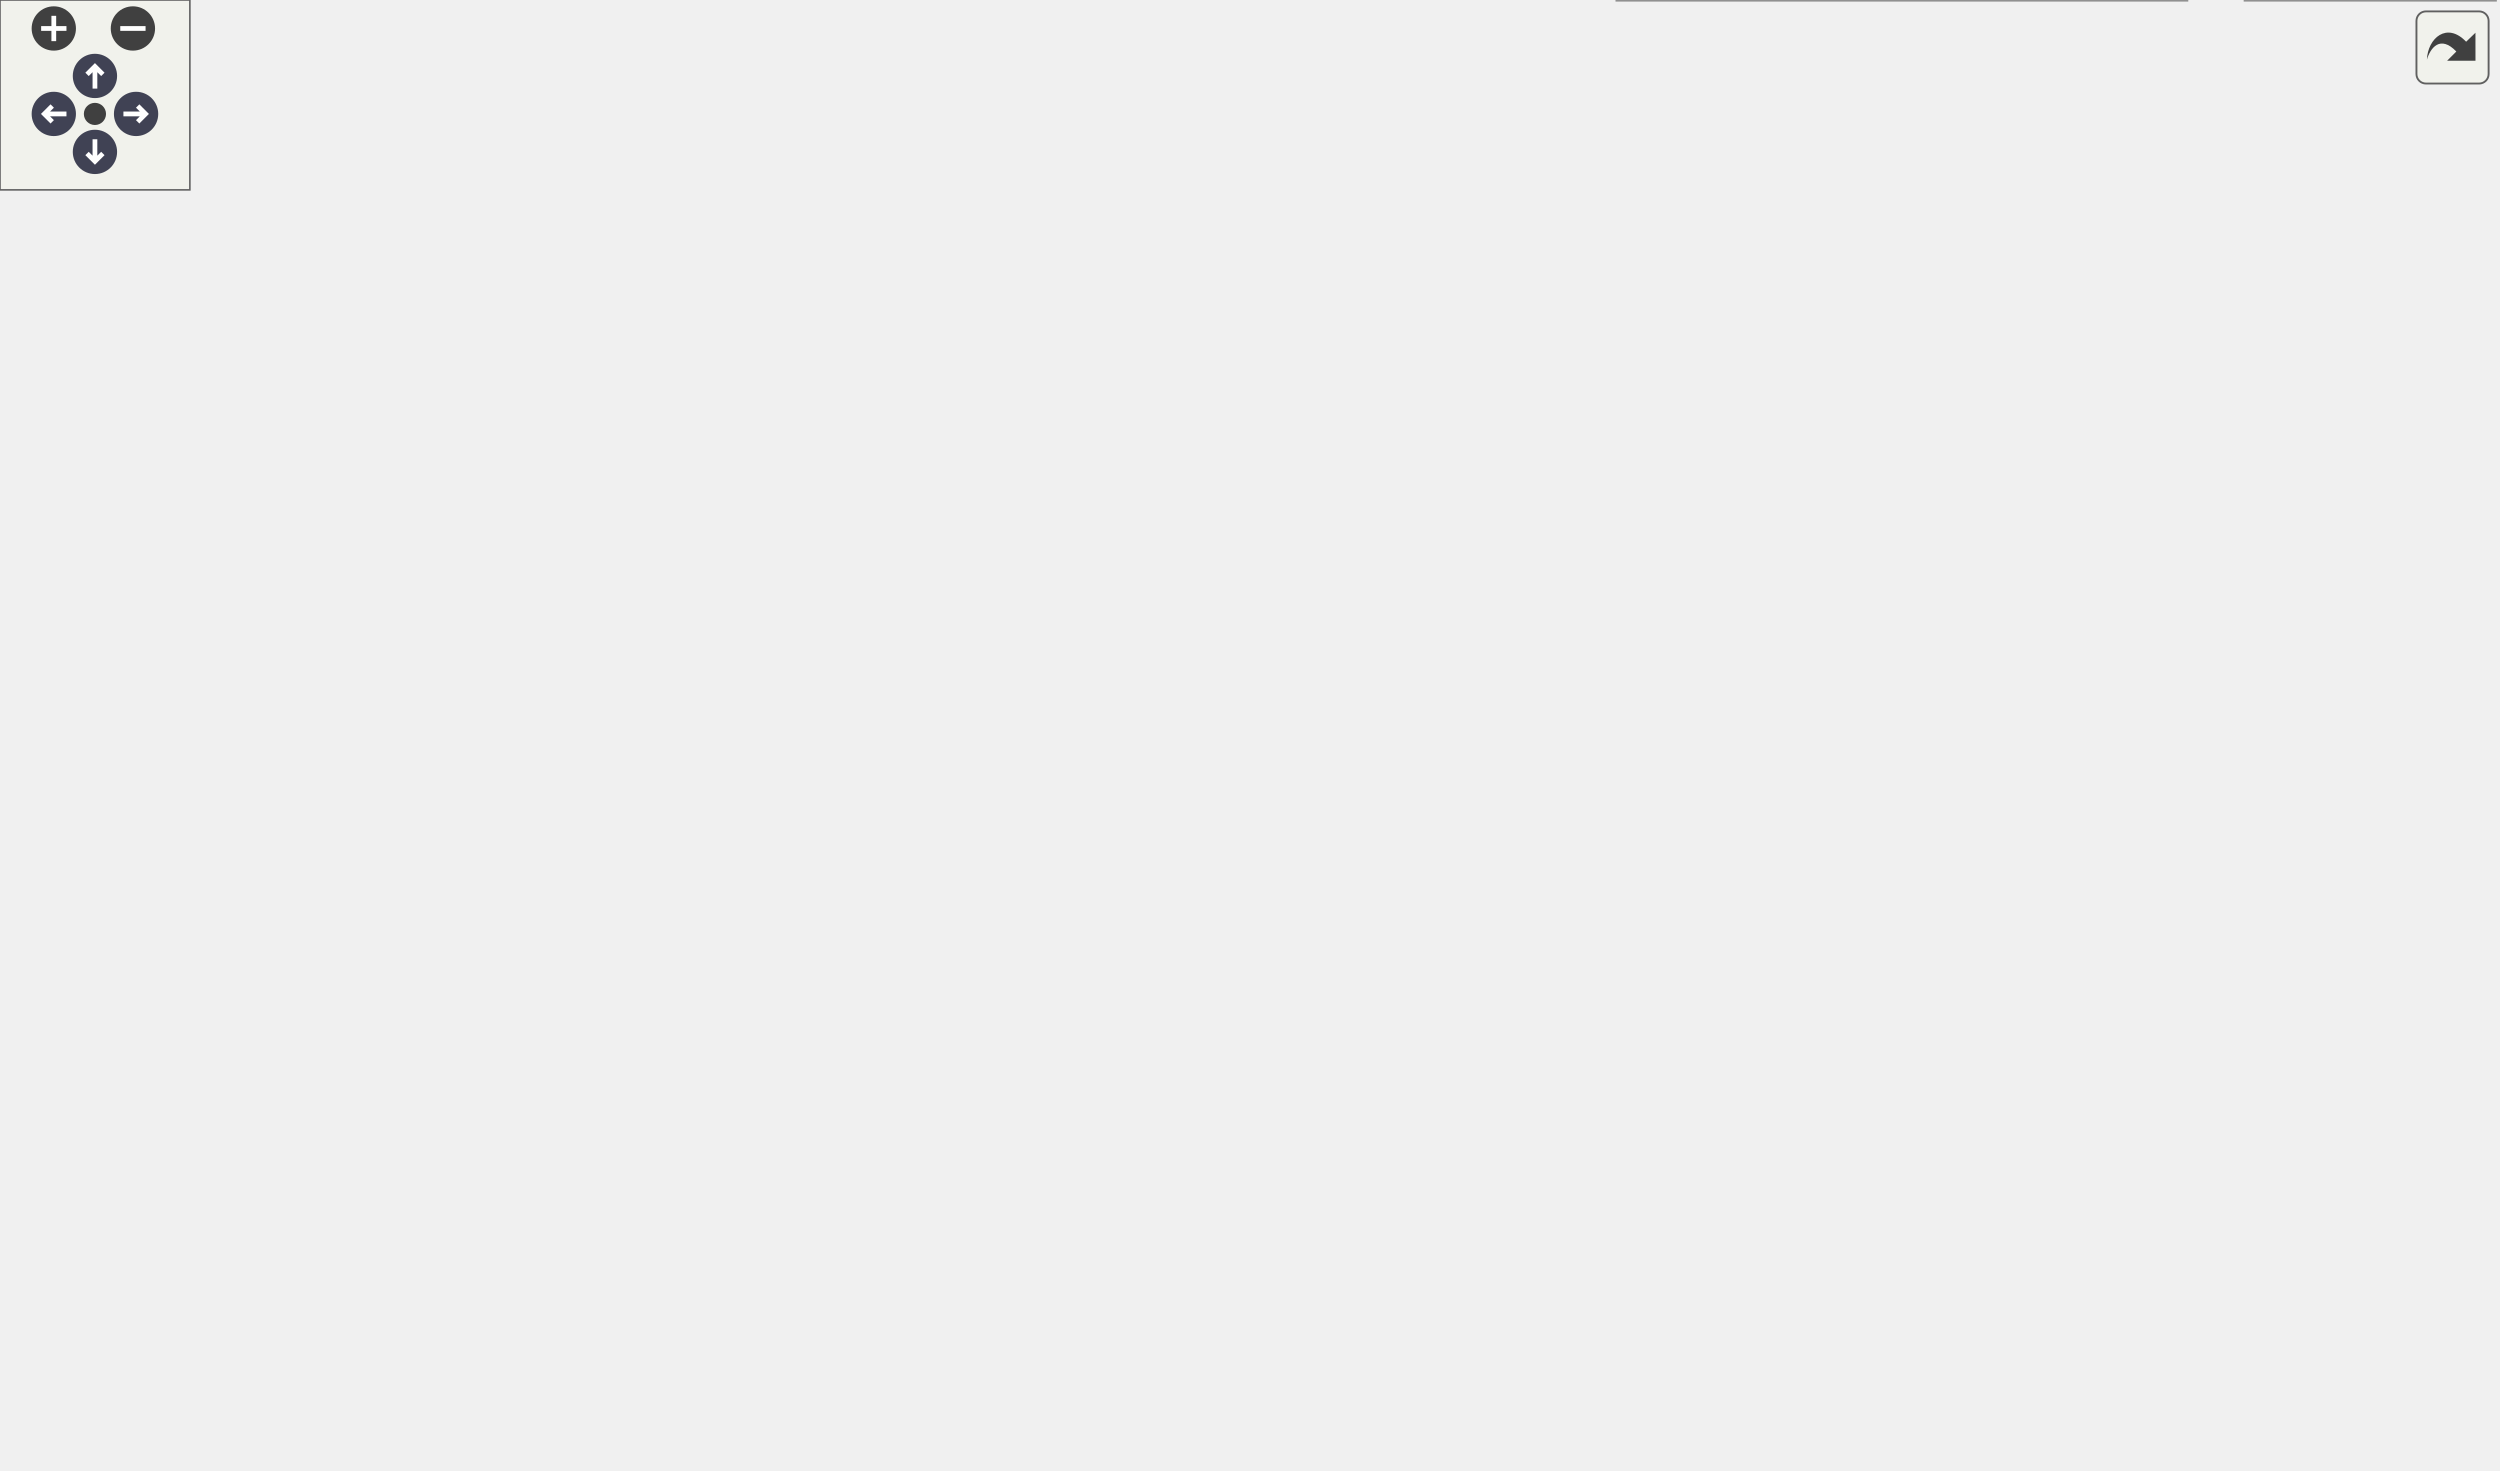
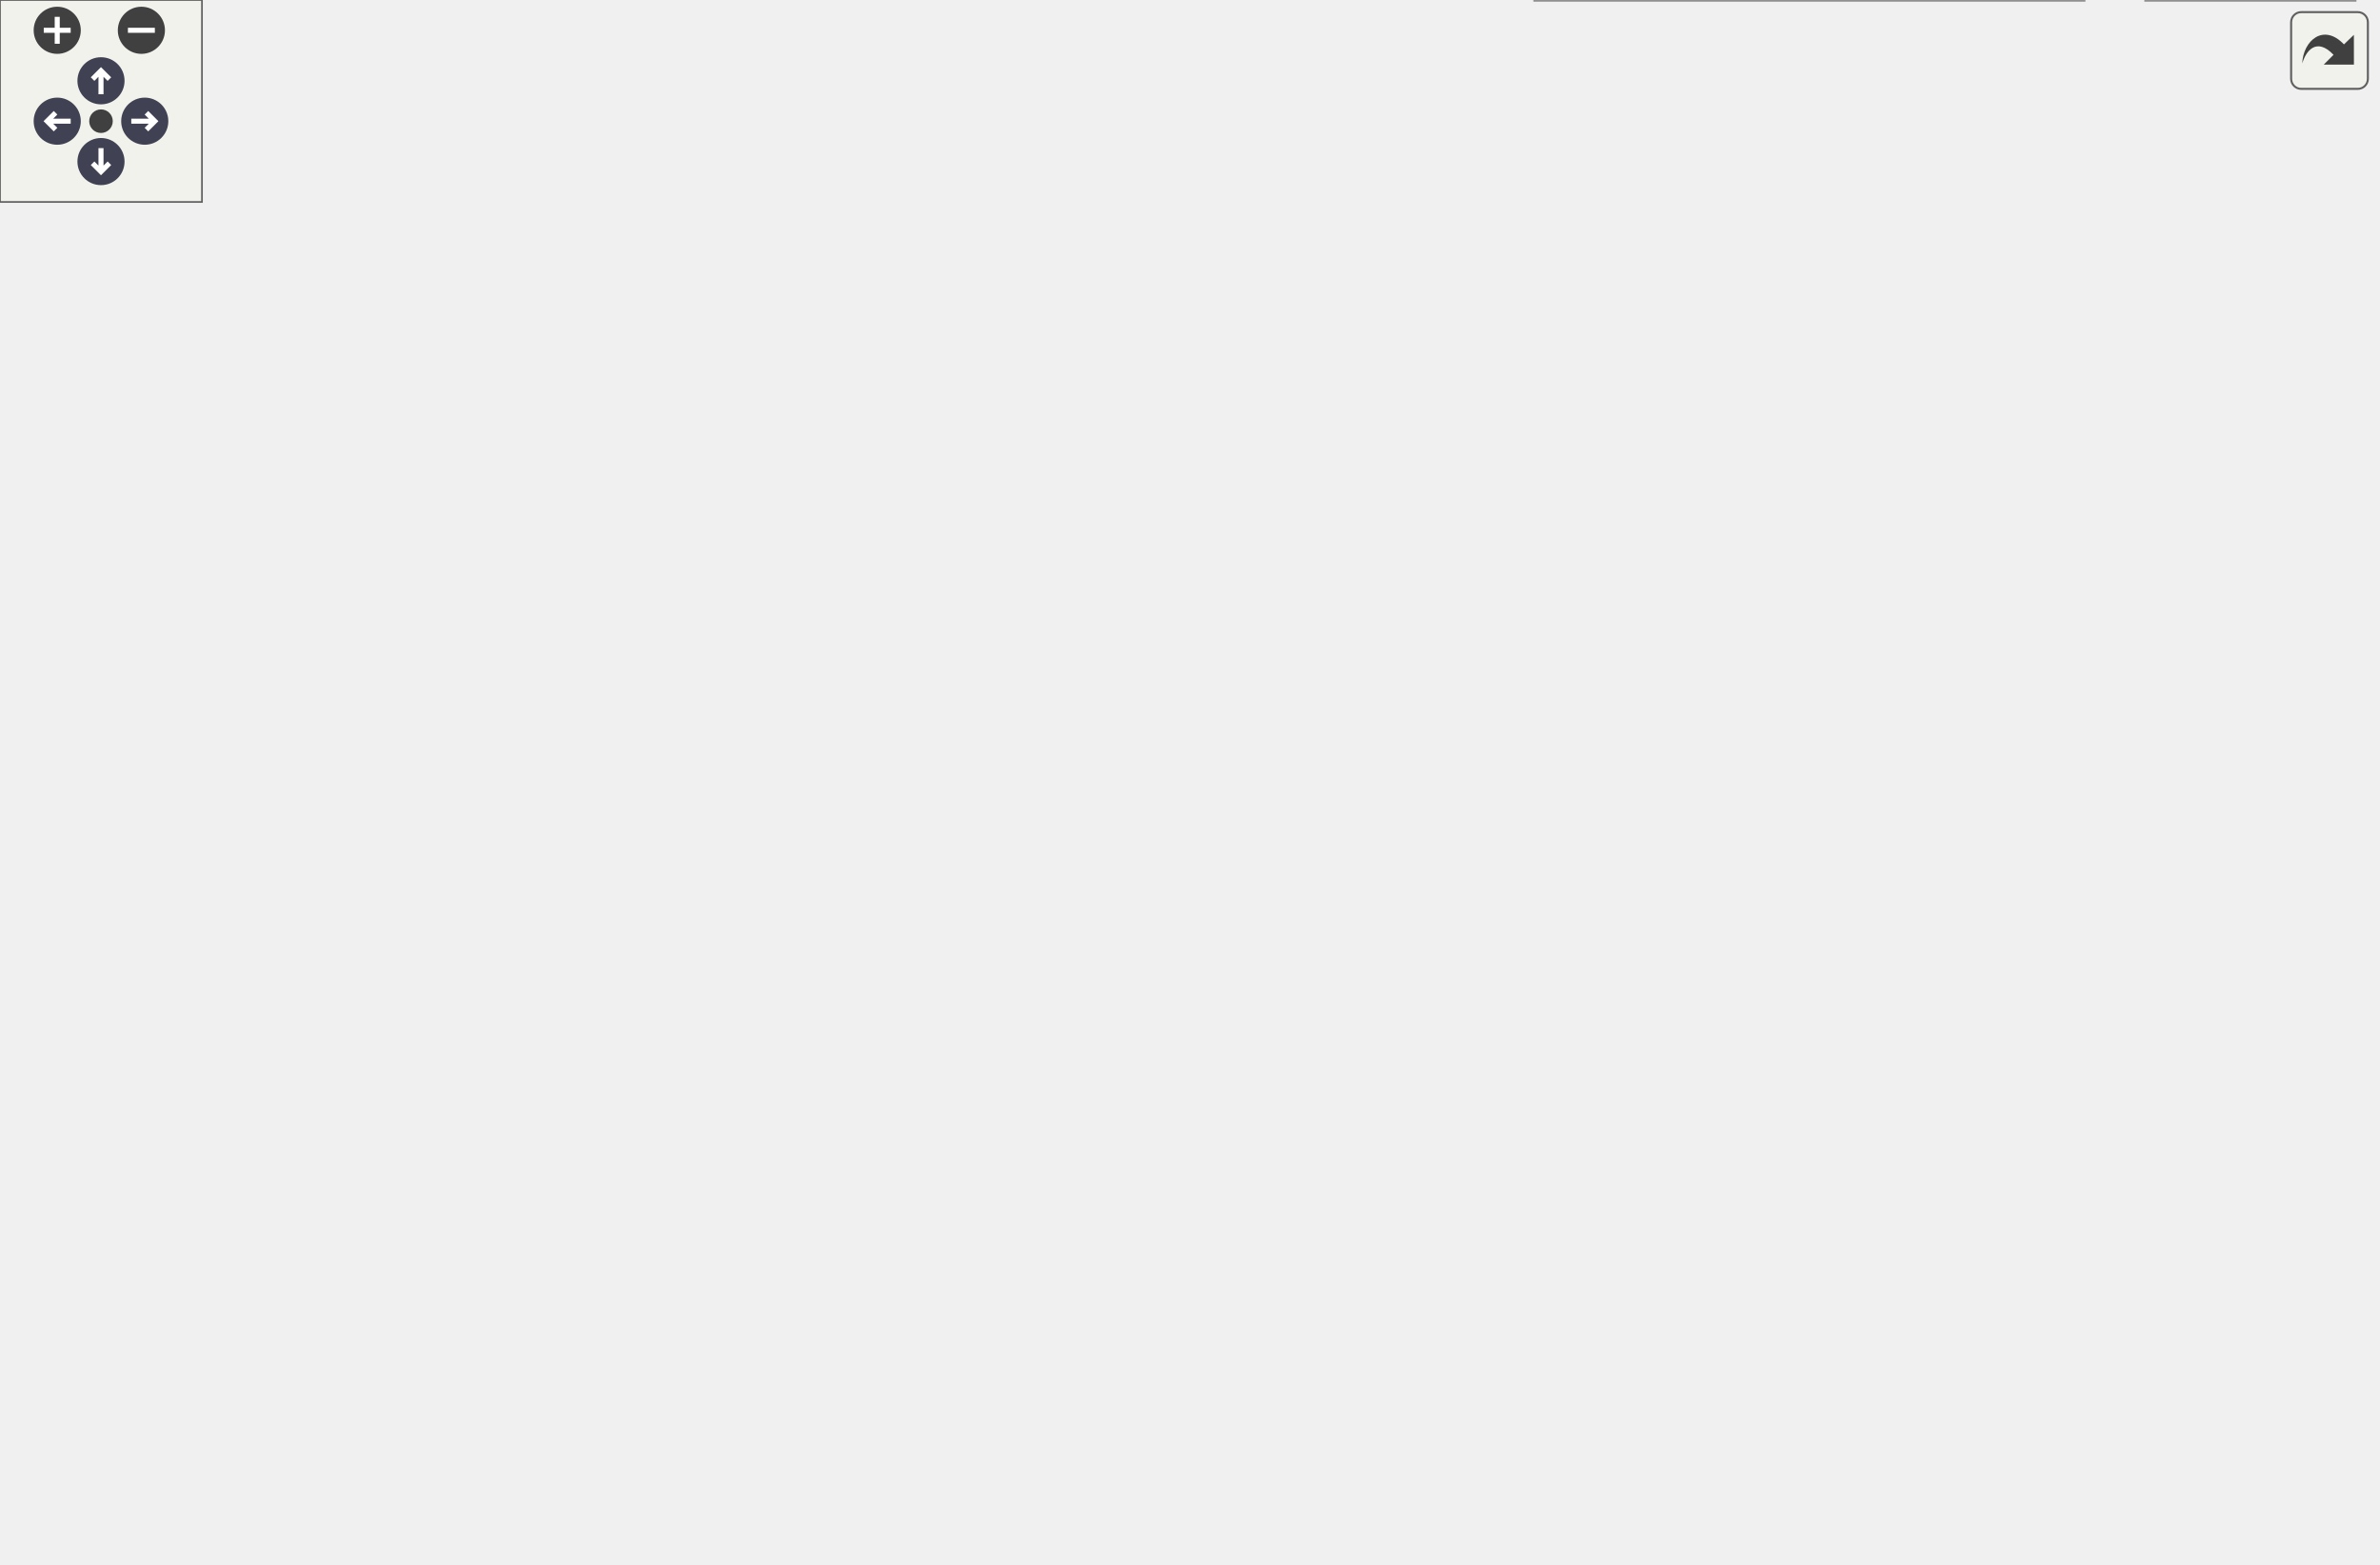
<svg xmlns="http://www.w3.org/2000/svg" xmlns:xlink="http://www.w3.org/1999/xlink" id="main" version="1.1" xml:space="preserve">
  <style type="text/css">
.node, .edge {opacity: 0.7;}
.node.selected, .edge.selected {opacity: 1;}
.edge:hover path { stroke: red; }
.edge:hover polygon { stroke: red; fill: red; }
</style>
  <defs>
    <circle id="rim" cx="0" cy="0" r="7" />
    <circle id="rim2" cx="0" cy="0" r="3.5" />
    <g id="zoomPlus">
      <use xlink:href="#rim" fill="#404040">
        <set attributeName="fill" to="#808080" begin="zoomplus.mouseover" end="zoomplus.mouseout" />
      </use>
      <path d="M-4,0h8M0,-4v8" fill="none" stroke="white" stroke-width="1.5" pointer-events="none" />
    </g>
    <g id="zoomMin">
      <use xlink:href="#rim" fill="#404040">
        <set attributeName="fill" to="#808080" begin="zoomminus.mouseover" end="zoomminus.mouseout" />
      </use>
      <path d="M-4,0h8" fill="none" stroke="white" stroke-width="1.5" pointer-events="none" />
    </g>
    <g id="arrowUp" transform="translate(30 24)">
      <use xlink:href="#rim" />
      <path pointer-events="none" fill="none" stroke="white" stroke-width="1.5" d="M0,-3.0v7 M-2.5,-0.5L0,-3.0L2.5,-0.5" />
    </g>
    <g id="arrowRight" transform="rotate(90) translate(36 -43)">
      <use xlink:href="#rim" />
      <path pointer-events="none" fill="none" stroke="white" stroke-width="1.5" d="M0,-3.0v7 M-2.5,-0.5L0,-3.0L2.5,-0.5" />
    </g>
    <g id="arrowDown" transform="rotate(180) translate(-30 -48)">
      <use xlink:href="#rim" />
      <path pointer-events="none" fill="none" stroke="white" stroke-width="1.5" d="M0,-3.0v7 M-2.5,-0.5L0,-3.0L2.5,-0.5" />
    </g>
    <g id="arrowLeft" transform="rotate(270) translate(-36 17)">
      <use xlink:href="#rim" />
      <path pointer-events="none" fill="none" stroke="white" stroke-width="1.5" d="M0,-3.0v7 M-2.5,-0.5L0,-3.0L2.5,-0.5" />
    </g>
    <g id="resetDef">
      <use xlink:href="#rim2" fill="#404040">
        <set attributeName="fill" to="#808080" begin="reset.mouseover" end="reset.mouseout" />
      </use>
    </g>
  </defs>
  <svg id="graph" class="graph">
    <g id="viewport">
      <g id="Node000001" class="node">
        <g id="a_Node000001">
          <a xlink:title="Power-up bonuses with various effects for enhancing player abilities.">
-             <polygon fill="#999999" stroke="#666666" points="425.5,-404 318.5,-404 318.5,-385 425.5,-385 425.5,-404" />
-             <text text-anchor="middle" x="372" y="-392" font-family="Helvetica,sans-Serif" font-size="10.00">src/model/Bonus.h</text>
+             <polygon fill="#999999" stroke="#666666" points="374,-404 285,-404 285,-385 374,-385 374,-404" />
+             <text text-anchor="middle" x="329.5" y="-392" font-family="Helvetica,sans-Serif" font-size="10.00">model/Bonus.h</text>
          </a>
        </g>
      </g>
      <g id="Node000002" class="node">
        <g id="a_Node000002">
          <a xlink:href="Bonus_8cpp.html" target="_top" xlink:title="Implementation of power-up bonuses with various effects for player tank.">
-             <polygon fill="white" stroke="#666666" points="118,-239 0,-239 0,-220 118,-220 118,-239" />
-             <text text-anchor="middle" x="59" y="-227" font-family="Helvetica,sans-Serif" font-size="10.00">src/model/Bonus.cpp</text>
+             <polygon fill="white" stroke="#666666" points="101,-239 0,-239 0,-220 101,-220 101,-239" />
+             <text text-anchor="middle" x="50.5" y="-227" font-family="Helvetica,sans-Serif" font-size="10.00">model/Bonus.cpp</text>
          </a>
        </g>
      </g>
      <g id="edge1_Node000001_Node000002" class="edge">
        <g id="a_edge1_Node000001_Node000002">
          <a xlink:title=" ">
-             <path fill="none" stroke="#63b8ff" d="M307.97,-388.67C241.54,-380.27 139,-357.21 78,-294 63.3,-278.76 59.91,-252.63 59.17,-239.13" />
-             <polygon fill="#63b8ff" stroke="#63b8ff" points="307.97,-392.2 318.31,-389.9 308.8,-385.25 307.97,-392.2" />
+             <path fill="none" stroke="#63b8ff" d="M274.45,-386.81C215.64,-376.78 123.62,-352.32 69.5,-294 55.1,-278.48 51.58,-252.47 50.75,-239.06" />
+             <polygon fill="#63b8ff" stroke="#63b8ff" points="274.24,-390.32 284.67,-388.47 275.35,-383.41 274.24,-390.32" />
          </a>
        </g>
      </g>
      <g id="Node000003" class="node">
        <g id="a_Node000003">
          <a xlink:href="GameWorld_8h.html" target="_top" xlink:title="Main game world manager handling objects, collisions, states, and game logic.">
-             <polygon fill="white" stroke="#666666" points="589,-239 455,-239 455,-220 589,-220 589,-239" />
-             <text text-anchor="middle" x="522" y="-227" font-family="Helvetica,sans-Serif" font-size="10.00">src/model/GameWorld.h</text>
+             <polygon fill="white" stroke="#666666" points="522.5,-239 406.5,-239 406.5,-220 522.5,-220 522.5,-239" />
+             <text text-anchor="middle" x="464.5" y="-227" font-family="Helvetica,sans-Serif" font-size="10.00">model/GameWorld.h</text>
          </a>
        </g>
      </g>
      <g id="edge2_Node000001_Node000003" class="edge">
        <g id="a_edge2_Node000001_Node000003">
          <a xlink:title=" ">
-             <path fill="none" stroke="#63b8ff" d="M400.11,-380.09C430.84,-363.96 479.26,-333.99 506,-294 517.5,-276.8 520.74,-251.96 521.65,-239.04" />
-             <polygon fill="#63b8ff" stroke="#63b8ff" points="398.12,-377.17 390.8,-384.83 401.3,-383.41 398.12,-377.17" />
+             <path fill="none" stroke="#63b8ff" d="M353.23,-379.45C379.83,-362.49 422.39,-331.52 446.5,-294 457.65,-276.65 462.02,-252.3 463.63,-239.38" />
+             <polygon fill="#63b8ff" stroke="#63b8ff" points="351.19,-376.6 344.54,-384.85 354.88,-382.55 351.19,-376.6" />
          </a>
        </g>
      </g>
      <g id="Node000012" class="node">
        <g id="a_Node000012">
          <a xlink:href="Tank_8h.html" target="_top" xlink:title="Abstract tank base class with shooting, bonuses, and combat mechanics.">
-             <polygon fill="white" stroke="#666666" points="421.5,-349 322.5,-349 322.5,-330 421.5,-330 421.5,-349" />
-             <text text-anchor="middle" x="372" y="-337" font-family="Helvetica,sans-Serif" font-size="10.00">src/model/Tank.h</text>
+             <polygon fill="white" stroke="#666666" points="370.5,-349 288.5,-349 288.5,-330 370.5,-330 370.5,-349" />
+             <text text-anchor="middle" x="329.5" y="-337" font-family="Helvetica,sans-Serif" font-size="10.00">model/Tank.h</text>
          </a>
        </g>
      </g>
      <g id="edge14_Node000001_Node000012" class="edge">
        <g id="a_edge14_Node000001_Node000012">
          <a xlink:title=" ">
-             <path fill="none" stroke="#63b8ff" d="M372,-374.66C372,-365.93 372,-355.99 372,-349.09" />
-             <polygon fill="#63b8ff" stroke="#63b8ff" points="368.5,-374.75 372,-384.75 375.5,-374.75 368.5,-374.75" />
+             <path fill="none" stroke="#63b8ff" d="M329.5,-374.66C329.5,-365.93 329.5,-355.99 329.5,-349.09" />
+             <polygon fill="#63b8ff" stroke="#63b8ff" points="326,-374.75 329.5,-384.75 333,-374.75 326,-374.75" />
          </a>
        </g>
      </g>
      <g id="Node000004" class="node">
        <g id="a_Node000004">
          <a xlink:href="GameController_8h.html" target="_top" xlink:title="Central game controller coordinating model, view, and input systems.">
-             <polygon fill="white" stroke="#666666" points="759.5,-74 590.5,-74 590.5,-55 759.5,-55 759.5,-74" />
-             <text text-anchor="middle" x="675" y="-62" font-family="Helvetica,sans-Serif" font-size="10.00">src/controller/GameController.h</text>
+             <polygon fill="white" stroke="#666666" points="679.5,-74 527.5,-74 527.5,-55 679.5,-55 679.5,-74" />
+             <text text-anchor="middle" x="603.5" y="-62" font-family="Helvetica,sans-Serif" font-size="10.00">controller/GameController.h</text>
          </a>
        </g>
      </g>
      <g id="edge3_Node000003_Node000004" class="edge">
        <g id="a_edge3_Node000003_Node000004">
          <a xlink:title=" ">
-             <path fill="none" stroke="#63b8ff" d="M592.41,-218.21C631.71,-210.86 675.11,-199.52 687,-184 712.65,-150.51 689.8,-95.15 679.46,-74.04" />
-             <polygon fill="#63b8ff" stroke="#63b8ff" points="591.74,-214.77 582.52,-219.99 592.99,-221.66 591.74,-214.77" />
+             <path fill="none" stroke="#63b8ff" d="M532.74,-225.65C562.5,-220.58 594.81,-209.09 613.5,-184 638.66,-150.22 617.37,-95.03 607.68,-74" />
+             <polygon fill="#63b8ff" stroke="#63b8ff" points="532.14,-222.2 522.77,-227.13 533.17,-229.12 532.14,-222.2" />
          </a>
        </g>
      </g>
      <g id="Node000007" class="node">
        <g id="a_Node000007">
          <a xlink:href="GameWorld_8cpp.html" target="_top" xlink:title="Core game simulation with object management, collisions, and level generation.">
-             <polygon fill="white" stroke="#666666" points="491.5,-184 346.5,-184 346.5,-165 491.5,-165 491.5,-184" />
-             <text text-anchor="middle" x="419" y="-172" font-family="Helvetica,sans-Serif" font-size="10.00">src/model/GameWorld.cpp</text>
+             <polygon fill="white" stroke="#666666" points="435.5,-184 307.5,-184 307.5,-165 435.5,-165 435.5,-184" />
+             <text text-anchor="middle" x="371.5" y="-172" font-family="Helvetica,sans-Serif" font-size="10.00">model/GameWorld.cpp</text>
          </a>
        </g>
      </g>
      <g id="edge6_Node000003_Node000007" class="edge">
        <g id="a_edge6_Node000003_Node000007">
          <a xlink:title=" ">
-             <path fill="none" stroke="#63b8ff" d="M496.48,-215.37C477.56,-205.63 452.3,-192.64 435.85,-184.17" />
-             <polygon fill="#63b8ff" stroke="#63b8ff" points="494.96,-218.52 505.45,-219.98 498.16,-212.3 494.96,-218.52" />
+             <path fill="none" stroke="#63b8ff" d="M440.75,-214.97C423.75,-205.28 401.37,-192.52 386.71,-184.17" />
+             <polygon fill="#63b8ff" stroke="#63b8ff" points="439.14,-218.07 449.56,-219.98 442.6,-211.99 439.14,-218.07" />
          </a>
        </g>
      </g>
      <g id="Node000008" class="node">
        <g id="a_Node000008">
          <a xlink:href="MapManager_8h.html" target="_top" xlink:title="Manages game maps, level generation, and procedural content.">
-             <polygon fill="white" stroke="#666666" points="678,-184 548,-184 548,-165 678,-165 678,-184" />
-             <text text-anchor="middle" x="613" y="-172" font-family="Helvetica,sans-Serif" font-size="10.00">src/utils/MapManager.h</text>
+             <polygon fill="white" stroke="#666666" points="605,-184 492,-184 492,-165 605,-165 605,-184" />
+             <text text-anchor="middle" x="548.5" y="-172" font-family="Helvetica,sans-Serif" font-size="10.00">utils/MapManager.h</text>
          </a>
        </g>
      </g>
      <g id="edge7_Node000003_Node000008" class="edge">
        <g id="a_edge7_Node000003_Node000008">
          <a xlink:title=" ">
-             <path fill="none" stroke="#63b8ff" d="M545.7,-214.7C562.28,-205.04 583.91,-192.44 598.11,-184.17" />
-             <polygon fill="#63b8ff" stroke="#63b8ff" points="543.5,-211.93 536.62,-219.98 547.02,-217.98 543.5,-211.93" />
+             <path fill="none" stroke="#63b8ff" d="M486.81,-214.42C502.05,-204.81 521.77,-192.37 534.76,-184.17" />
+             <polygon fill="#63b8ff" stroke="#63b8ff" points="484.59,-211.69 478,-219.98 488.32,-217.61 484.59,-211.69" />
          </a>
        </g>
      </g>
      <g id="Node000010" class="node">
        <g id="a_Node000010">
          <a xlink:href="ConsoleRenderer_8h.html" target="_top" xlink:title="Renders game state, menus, and UI elements to the console.">
-             <polygon fill="white" stroke="#666666" points="607,-129 455,-129 455,-110 607,-110 607,-129" />
-             <text text-anchor="middle" x="531" y="-117" font-family="Helvetica,sans-Serif" font-size="10.00">src/view/ConsoleRenderer.h</text>
+             <polygon fill="white" stroke="#666666" points="539.5,-129 405.5,-129 405.5,-110 539.5,-110 539.5,-129" />
+             <text text-anchor="middle" x="472.5" y="-117" font-family="Helvetica,sans-Serif" font-size="10.00">view/ConsoleRenderer.h</text>
          </a>
        </g>
      </g>
      <g id="edge13_Node000003_Node000010" class="edge">
        <g id="a_edge13_Node000003_Node000010">
          <a xlink:title=" ">
-             <path fill="none" stroke="#63b8ff" d="M523.58,-209.48C525.55,-185.84 528.83,-146.5 530.28,-129.16" />
-             <polygon fill="#63b8ff" stroke="#63b8ff" points="520.08,-209.41 522.74,-219.66 527.05,-209.99 520.08,-209.41" />
+             <path fill="none" stroke="#63b8ff" d="M465.91,-209.48C467.66,-185.84 470.57,-146.5 471.86,-129.16" />
+             <polygon fill="#63b8ff" stroke="#63b8ff" points="462.4,-209.43 465.15,-219.66 469.38,-209.95 462.4,-209.43" />
          </a>
        </g>
      </g>
      <g id="Node000005" class="node">
        <g id="a_Node000005">
          <a xlink:href="GameController_8cpp.html" target="_top" xlink:title="Implementation of main game controller and game loop logic.">
-             <polygon fill="white" stroke="#666666" points="691,-19 511,-19 511,0 691,0 691,-19" />
-             <text text-anchor="middle" x="601" y="-7" font-family="Helvetica,sans-Serif" font-size="10.00">src/controller/GameController.cpp</text>
+             <polygon fill="white" stroke="#666666" points="619,-19 456,-19 456,0 619,0 619,-19" />
+             <text text-anchor="middle" x="537.5" y="-7" font-family="Helvetica,sans-Serif" font-size="10.00">controller/GameController.cpp</text>
          </a>
        </g>
      </g>
      <g id="edge4_Node000004_Node000005" class="edge">
        <g id="a_edge4_Node000004_Node000005">
          <a xlink:title=" ">
-             <path fill="none" stroke="#63b8ff" d="M654.97,-49.15C641.59,-39.57 624.44,-27.29 613.11,-19.17" />
-             <polygon fill="#63b8ff" stroke="#63b8ff" points="652.94,-52.01 663.11,-54.98 657.02,-46.32 652.94,-52.01" />
+             <path fill="none" stroke="#63b8ff" d="M584.95,-48.6C573.12,-39.11 558.21,-27.13 548.3,-19.17" />
+             <polygon fill="#63b8ff" stroke="#63b8ff" points="582.91,-51.45 592.9,-54.98 587.29,-45.99 582.91,-51.45" />
          </a>
        </g>
      </g>
      <g id="Node000006" class="node">
        <g id="a_Node000006">
          <a xlink:href="main_8cpp.html" target="_top" xlink:title="Main entry point for the Tank Simulator game.">
-             <polygon fill="white" stroke="#666666" points="788.5,-19 709.5,-19 709.5,0 788.5,0 788.5,-19" />
-             <text text-anchor="middle" x="749" y="-7" font-family="Helvetica,sans-Serif" font-size="10.00">src/main.cpp</text>
+             <polygon fill="white" stroke="#666666" points="699.5,-19 637.5,-19 637.5,0 699.5,0 699.5,-19" />
+             <text text-anchor="middle" x="668.5" y="-7" font-family="Helvetica,sans-Serif" font-size="10.00">main.cpp</text>
          </a>
        </g>
      </g>
      <g id="edge5_Node000004_Node000006" class="edge">
        <g id="a_edge5_Node000004_Node000006">
          <a xlink:title=" ">
-             <path fill="none" stroke="#63b8ff" d="M695.03,-49.15C708.41,-39.57 725.56,-27.29 736.89,-19.17" />
-             <polygon fill="#63b8ff" stroke="#63b8ff" points="692.98,-46.32 686.89,-54.98 697.06,-52.01 692.98,-46.32" />
+             <path fill="none" stroke="#63b8ff" d="M621.77,-48.6C633.42,-39.11 648.1,-27.13 657.87,-19.17" />
+             <polygon fill="#63b8ff" stroke="#63b8ff" points="619.48,-45.95 613.94,-54.98 623.91,-51.38 619.48,-45.95" />
          </a>
        </g>
      </g>
      <g id="edge8_Node000008_Node000004" class="edge">
        <g id="a_edge8_Node000008_Node000004">
          <a xlink:title=" ">
-             <path fill="none" stroke="#63b8ff" d="M623.19,-155.76C636.66,-132.28 659.89,-91.81 670.03,-74.16" />
-             <polygon fill="#63b8ff" stroke="#63b8ff" points="620.02,-154.25 618.07,-164.66 626.09,-157.73 620.02,-154.25" />
+             <path fill="none" stroke="#63b8ff" d="M557.7,-155.44C569.67,-131.92 590.14,-91.73 599.09,-74.16" />
+             <polygon fill="#63b8ff" stroke="#63b8ff" points="554.42,-154.16 553,-164.66 560.66,-157.34 554.42,-154.16" />
          </a>
        </g>
      </g>
      <g id="Node000009" class="node">
        <g id="a_Node000009">
          <a xlink:href="MapManager_8cpp.html" target="_top" xlink:title="Implementation for loading, creating, and managing game maps.">
-             <polygon fill="white" stroke="#666666" points="418.5,-129 277.5,-129 277.5,-110 418.5,-110 418.5,-129" />
-             <text text-anchor="middle" x="348" y="-117" font-family="Helvetica,sans-Serif" font-size="10.00">src/utils/MapManager.cpp</text>
+             <polygon fill="white" stroke="#666666" points="369.5,-129 245.5,-129 245.5,-110 369.5,-110 369.5,-129" />
+             <text text-anchor="middle" x="307.5" y="-117" font-family="Helvetica,sans-Serif" font-size="10.00">utils/MapManager.cpp</text>
          </a>
        </g>
      </g>
      <g id="edge9_Node000008_Node000009" class="edge">
        <g id="a_edge9_Node000008_Node000009">
          <a xlink:title=" ">
-             <path fill="none" stroke="#63b8ff" d="M560.51,-163C510.84,-153.07 437.17,-138.33 390.91,-129.08" />
-             <polygon fill="#63b8ff" stroke="#63b8ff" points="559.93,-166.46 570.42,-164.98 561.3,-159.59 559.93,-166.46" />
+             <path fill="none" stroke="#63b8ff" d="M499.92,-162.82C454.75,-152.88 388.33,-138.28 346.52,-129.08" />
+             <polygon fill="#63b8ff" stroke="#63b8ff" points="499.26,-166.26 509.78,-164.98 500.76,-159.42 499.26,-166.26" />
          </a>
        </g>
      </g>
      <g id="edge10_Node000008_Node000010" class="edge">
        <g id="a_edge10_Node000008_Node000010">
          <a xlink:title=" ">
-             <path fill="none" stroke="#63b8ff" d="M591.22,-159.42C576.34,-149.81 557.09,-137.37 544.41,-129.17" />
-             <polygon fill="#63b8ff" stroke="#63b8ff" points="589.53,-162.5 599.83,-164.98 593.33,-156.62 589.53,-162.5" />
+             <path fill="none" stroke="#63b8ff" d="M527.92,-159.15C514.19,-149.57 496.57,-137.29 484.93,-129.17" />
+             <polygon fill="#63b8ff" stroke="#63b8ff" points="526.08,-162.14 536.29,-164.98 530.09,-156.39 526.08,-162.14" />
          </a>
        </g>
      </g>
      <g id="edge11_Node000010_Node000004" class="edge">
        <g id="a_edge11_Node000010_Node000004">
          <a xlink:title=" ">
-             <path fill="none" stroke="#63b8ff" d="M563.82,-106.42C590.53,-96.59 627.6,-82.95 651.44,-74.17" />
-             <polygon fill="#63b8ff" stroke="#63b8ff" points="562.31,-103.25 554.14,-109.98 564.73,-109.82 562.31,-103.25" />
+             <path fill="none" stroke="#63b8ff" d="M503,-106.16C527.25,-96.35 560.57,-82.87 582.07,-74.17" />
+             <polygon fill="#63b8ff" stroke="#63b8ff" points="501.5,-102.99 493.55,-109.98 504.13,-109.48 501.5,-102.99" />
          </a>
        </g>
      </g>
      <g id="Node000011" class="node">
        <g id="a_Node000011">
          <a xlink:href="ConsoleRenderer_8cpp.html" target="_top" xlink:title="Implementation of console-based game rendering with ASCII/Unicode support.">
-             <polygon fill="white" stroke="#666666" points="572.5,-74 409.5,-74 409.5,-55 572.5,-55 572.5,-74" />
-             <text text-anchor="middle" x="491" y="-62" font-family="Helvetica,sans-Serif" font-size="10.00">src/view/ConsoleRenderer.cpp</text>
+             <polygon fill="white" stroke="#666666" points="509.5,-74 363.5,-74 363.5,-55 509.5,-55 509.5,-74" />
+             <text text-anchor="middle" x="436.5" y="-62" font-family="Helvetica,sans-Serif" font-size="10.00">view/ConsoleRenderer.cpp</text>
          </a>
        </g>
      </g>
      <g id="edge12_Node000010_Node000011" class="edge">
        <g id="a_edge12_Node000010_Node000011">
          <a xlink:title=" ">
-             <path fill="none" stroke="#63b8ff" d="M518.3,-101.67C511.37,-92.5 503.09,-81.52 497.48,-74.09" />
-             <polygon fill="#63b8ff" stroke="#63b8ff" points="515.58,-103.87 524.39,-109.75 521.16,-99.66 515.58,-103.87" />
+             <path fill="none" stroke="#63b8ff" d="M460.88,-101.39C454.68,-92.27 447.33,-81.45 442.33,-74.09" />
+             <polygon fill="#63b8ff" stroke="#63b8ff" points="458.04,-103.44 466.56,-109.75 463.83,-99.51 458.04,-103.44" />
          </a>
        </g>
      </g>
      <g id="Node000013" class="node">
        <g id="a_Node000013">
          <a xlink:href="EnemyTank_8h.html" target="_top" xlink:title="AI-controlled enemy tanks with various behaviors, types, and difficulty levels.">
-             <polygon fill="white" stroke="#666666" points="686.5,-294 553.5,-294 553.5,-275 686.5,-275 686.5,-294" />
-             <text text-anchor="middle" x="620" y="-282" font-family="Helvetica,sans-Serif" font-size="10.00">src/model/EnemyTank.h</text>
+             <polygon fill="white" stroke="#666666" points="610.5,-294 494.5,-294 494.5,-275 610.5,-275 610.5,-294" />
+             <text text-anchor="middle" x="552.5" y="-282" font-family="Helvetica,sans-Serif" font-size="10.00">model/EnemyTank.h</text>
          </a>
        </g>
      </g>
      <g id="edge15_Node000012_Node000013" class="edge">
        <g id="a_edge15_Node000012_Node000013">
          <a xlink:title=" ">
-             <path fill="none" stroke="#63b8ff" d="M421.7,-327.88C468.18,-317.94 536.73,-303.3 579.84,-294.08" />
-             <polygon fill="#63b8ff" stroke="#63b8ff" points="420.89,-324.47 411.85,-329.98 422.36,-331.32 420.89,-324.47" />
+             <path fill="none" stroke="#63b8ff" d="M375.25,-327.63C417.02,-317.7 477.95,-303.22 516.39,-294.08" />
+             <polygon fill="#63b8ff" stroke="#63b8ff" points="374.25,-324.27 365.33,-329.98 375.87,-331.08 374.25,-324.27" />
          </a>
        </g>
      </g>
      <g id="Node000015" class="node">
        <g id="a_Node000015">
          <a xlink:href="PlayerTank_8h.html" target="_top" xlink:title="Player-controlled tank with lives, score system, and special abilities.">
-             <polygon fill="white" stroke="#666666" points="217,-294 87,-294 87,-275 217,-275 217,-294" />
-             <text text-anchor="middle" x="152" y="-282" font-family="Helvetica,sans-Serif" font-size="10.00">src/model/PlayerTank.h</text>
+             <polygon fill="white" stroke="#666666" points="192,-294 79,-294 79,-275 192,-275 192,-294" />
+             <text text-anchor="middle" x="135.5" y="-282" font-family="Helvetica,sans-Serif" font-size="10.00">model/PlayerTank.h</text>
          </a>
        </g>
      </g>
      <g id="edge19_Node000012_Node000015" class="edge">
        <g id="a_edge19_Node000012_Node000015">
          <a xlink:title=" ">
-             <path fill="none" stroke="#63b8ff" d="M326.87,-327.63C285.66,-317.7 225.55,-303.22 187.62,-294.08" />
-             <polygon fill="#63b8ff" stroke="#63b8ff" points="326.11,-331.05 336.65,-329.98 327.75,-324.24 326.11,-331.05" />
+             <path fill="none" stroke="#63b8ff" d="M288.54,-327.31C252.24,-317.39 200,-303.12 166.91,-294.08" />
+             <polygon fill="#63b8ff" stroke="#63b8ff" points="287.76,-330.73 298.33,-329.98 289.61,-323.97 287.76,-330.73" />
          </a>
        </g>
      </g>
      <g id="Node000017" class="node">
        <g id="a_Node000017">
          <a xlink:href="Projectile_8cpp.html" target="_top" xlink:title="Implementation of projectile movement, collision detection, and damage calculation.">
-             <polygon fill="white" stroke="#666666" points="369,-294 235,-294 235,-275 369,-275 369,-294" />
-             <text text-anchor="middle" x="302" y="-282" font-family="Helvetica,sans-Serif" font-size="10.00">src/model/Projectile.cpp</text>
+             <polygon fill="white" stroke="#666666" points="326.5,-294 210.5,-294 210.5,-275 326.5,-275 326.5,-294" />
+             <text text-anchor="middle" x="268.5" y="-282" font-family="Helvetica,sans-Serif" font-size="10.00">model/Projectile.cpp</text>
          </a>
        </g>
      </g>
      <g id="edge24_Node000012_Node000017" class="edge">
        <g id="a_edge24_Node000012_Node000017">
          <a xlink:title=" ">
-             <path fill="none" stroke="#63b8ff" d="M352.69,-323.88C340.09,-314.34 324.07,-302.21 313.45,-294.17" />
-             <polygon fill="#63b8ff" stroke="#63b8ff" points="350.67,-326.74 360.75,-329.98 354.89,-321.16 350.67,-326.74" />
+             <path fill="none" stroke="#63b8ff" d="M312.03,-323.32C301.16,-313.87 287.56,-302.06 278.48,-294.17" />
+             <polygon fill="#63b8ff" stroke="#63b8ff" points="309.85,-326.07 319.7,-329.98 314.45,-320.78 309.85,-326.07" />
          </a>
        </g>
      </g>
      <g id="Node000018" class="node">
        <g id="a_Node000018">
          <a xlink:href="Tank_8cpp.html" target="_top" xlink:title="Implementation of tank mechanics including movement, firing, and bonus effects.">
-             <polygon fill="white" stroke="#666666" points="497,-294 387,-294 387,-275 497,-275 497,-294" />
-             <text text-anchor="middle" x="442" y="-282" font-family="Helvetica,sans-Serif" font-size="10.00">src/model/Tank.cpp</text>
+             <polygon fill="white" stroke="#666666" points="438,-294 345,-294 345,-275 438,-275 438,-294" />
+             <text text-anchor="middle" x="391.5" y="-282" font-family="Helvetica,sans-Serif" font-size="10.00">model/Tank.cpp</text>
          </a>
        </g>
      </g>
      <g id="edge25_Node000012_Node000018" class="edge">
        <g id="a_edge25_Node000012_Node000018">
          <a xlink:title=" ">
-             <path fill="none" stroke="#63b8ff" d="M391.31,-323.88C403.91,-314.34 419.93,-302.21 430.55,-294.17" />
-             <polygon fill="#63b8ff" stroke="#63b8ff" points="389.11,-321.16 383.25,-329.98 393.33,-326.74 389.11,-321.16" />
+             <path fill="none" stroke="#63b8ff" d="M347.25,-323.32C358.31,-313.87 372.13,-302.06 381.36,-294.17" />
+             <polygon fill="#63b8ff" stroke="#63b8ff" points="344.79,-320.83 339.46,-329.98 349.34,-326.15 344.79,-320.83" />
          </a>
        </g>
      </g>
      <g id="edge17_Node000013_Node000003" class="edge">
        <g id="a_edge17_Node000013_Node000003">
          <a xlink:title=" ">
-             <path fill="none" stroke="#63b8ff" d="M594.97,-269.97C577.06,-260.28 553.47,-247.52 538.03,-239.17" />
-             <polygon fill="#63b8ff" stroke="#63b8ff" points="593.79,-273.31 604.25,-274.98 597.12,-267.15 593.79,-273.31" />
+             <path fill="none" stroke="#63b8ff" d="M529.58,-269.7C513.55,-260.04 492.63,-247.44 478.9,-239.17" />
+             <polygon fill="#63b8ff" stroke="#63b8ff" points="527.99,-272.82 538.36,-274.98 531.6,-266.83 527.99,-272.82" />
          </a>
        </g>
      </g>
      <g id="edge18_Node000013_Node000008" class="edge">
        <g id="a_edge18_Node000013_Node000008">
          <a xlink:title=" ">
-             <path fill="none" stroke="#63b8ff" d="M618.77,-264.48C617.24,-240.84 614.69,-201.5 613.56,-184.16" />
-             <polygon fill="#63b8ff" stroke="#63b8ff" points="615.29,-264.91 619.43,-274.66 622.27,-264.46 615.29,-264.91" />
+             <path fill="none" stroke="#63b8ff" d="M551.8,-264.48C550.92,-240.84 549.46,-201.5 548.82,-184.16" />
+             <polygon fill="#63b8ff" stroke="#63b8ff" points="548.3,-264.8 552.17,-274.66 555.3,-264.54 548.3,-264.8" />
          </a>
        </g>
      </g>
      <g id="Node000014" class="node">
        <g id="a_Node000014">
          <a xlink:href="EnemyTank_8cpp.html" target="_top" xlink:title="Implementation of enemy tank AI behaviors, movement patterns, and combat logic.">
-             <polygon fill="white" stroke="#666666" points="789,-239 645,-239 645,-220 789,-220 789,-239" />
-             <text text-anchor="middle" x="717" y="-227" font-family="Helvetica,sans-Serif" font-size="10.00">src/model/EnemyTank.cpp</text>
+             <polygon fill="white" stroke="#666666" points="706,-239 579,-239 579,-220 706,-220 706,-239" />
+             <text text-anchor="middle" x="642.5" y="-227" font-family="Helvetica,sans-Serif" font-size="10.00">model/EnemyTank.cpp</text>
          </a>
        </g>
      </g>
      <g id="edge16_Node000013_Node000014" class="edge">
        <g id="a_edge16_Node000013_Node000014">
          <a xlink:title=" ">
-             <path fill="none" stroke="#63b8ff" d="M644.77,-269.97C662.5,-260.28 685.85,-247.52 701.13,-239.17" />
-             <polygon fill="#63b8ff" stroke="#63b8ff" points="642.68,-267.12 635.58,-274.98 646.04,-273.26 642.68,-267.12" />
+             <path fill="none" stroke="#63b8ff" d="M575.94,-269.7C592.34,-260.04 613.73,-247.44 627.78,-239.17" />
+             <polygon fill="#63b8ff" stroke="#63b8ff" points="573.8,-266.89 566.96,-274.98 577.35,-272.93 573.8,-266.89" />
          </a>
        </g>
      </g>
      <g id="edge20_Node000015_Node000002" class="edge">
        <g id="a_edge20_Node000015_Node000002">
          <a xlink:title=" ">
-             <path fill="none" stroke="#63b8ff" d="M128.25,-269.97C111.25,-260.28 88.87,-247.52 74.21,-239.17" />
-             <polygon fill="#63b8ff" stroke="#63b8ff" points="126.64,-273.07 137.06,-274.98 130.1,-266.99 126.64,-273.07" />
+             <path fill="none" stroke="#63b8ff" d="M112.93,-269.42C97.5,-259.81 77.55,-247.37 64.41,-239.17" />
+             <polygon fill="#63b8ff" stroke="#63b8ff" points="111.51,-272.66 121.84,-274.98 115.21,-266.72 111.51,-272.66" />
          </a>
        </g>
      </g>
      <g id="edge21_Node000015_Node000003" class="edge">
        <g id="a_edge21_Node000015_Node000003">
          <a xlink:title=" ">
-             <path fill="none" stroke="#63b8ff" d="M221.42,-273.56C290.89,-263.61 396.62,-248.46 462.39,-239.04" />
-             <polygon fill="#63b8ff" stroke="#63b8ff" points="220.85,-270.1 211.45,-274.98 221.84,-277.03 220.85,-270.1" />
+             <path fill="none" stroke="#63b8ff" d="M198.37,-273.37C260.15,-263.42 353.37,-248.4 411.5,-239.04" />
+             <polygon fill="#63b8ff" stroke="#63b8ff" points="197.68,-269.94 188.36,-274.98 198.79,-276.85 197.68,-269.94" />
          </a>
        </g>
      </g>
      <g id="edge23_Node000015_Node000009" class="edge">
        <g id="a_edge23_Node000015_Node000009">
          <a xlink:title=" ">
-             <path fill="none" stroke="#63b8ff" d="M217.6,-272.39C241.19,-265.8 266.72,-255.4 286,-239 322.26,-208.17 340.21,-150.73 345.92,-129.06" />
-             <polygon fill="#63b8ff" stroke="#63b8ff" points="216.42,-269.08 207.63,-274.98 218.18,-275.85 216.42,-269.08" />
+             <path fill="none" stroke="#63b8ff" d="M190.4,-272.11C211.83,-265.41 235.33,-254.99 252.5,-239 286.36,-207.47 301.18,-150.94 305.81,-129.28" />
+             <polygon fill="#63b8ff" stroke="#63b8ff" points="189.34,-268.77 180.73,-274.93 191.31,-275.49 189.34,-268.77" />
          </a>
        </g>
      </g>
      <g id="Node000016" class="node">
        <g id="a_Node000016">
          <a xlink:href="PlayerTank_8cpp.html" target="_top" xlink:title="Implementation of player-controlled tank with lives, score, and bonus management.">
-             <polygon fill="white" stroke="#666666" points="277.5,-239 136.5,-239 136.5,-220 277.5,-220 277.5,-239" />
-             <text text-anchor="middle" x="207" y="-227" font-family="Helvetica,sans-Serif" font-size="10.00">src/model/PlayerTank.cpp</text>
+             <polygon fill="white" stroke="#666666" points="243.5,-239 119.5,-239 119.5,-220 243.5,-220 243.5,-239" />
+             <text text-anchor="middle" x="181.5" y="-227" font-family="Helvetica,sans-Serif" font-size="10.00">model/PlayerTank.cpp</text>
          </a>
        </g>
      </g>
      <g id="edge22_Node000015_Node000016" class="edge">
        <g id="a_edge22_Node000015_Node000016">
          <a xlink:title=" ">
-             <path fill="none" stroke="#63b8ff" d="M168.29,-267.8C178.04,-258.41 190.05,-246.83 198.09,-239.09" />
-             <polygon fill="#63b8ff" stroke="#63b8ff" points="165.85,-265.29 161.08,-274.75 170.71,-270.33 165.85,-265.29" />
+             <path fill="none" stroke="#63b8ff" d="M149.86,-266.96C157.87,-257.72 167.53,-246.6 174.05,-239.09" />
+             <polygon fill="#63b8ff" stroke="#63b8ff" points="147.01,-264.9 143.1,-274.75 152.29,-269.49 147.01,-264.9" />
          </a>
        </g>
      </g>
    </g>
  </svg>
  <g id="navigator" transform="translate(0 0)" fill="#404254">
    <rect fill="#f2f5e9" fill-opacity="0.5" stroke="#606060" stroke-width=".5" x="0" y="0" width="60" height="60" />
    <use id="zoomplus" xlink:href="#zoomPlus" x="17" y="9" />
    <use id="zoomminus" xlink:href="#zoomMin" x="42" y="9" />
    <use id="reset" xlink:href="#resetDef" x="30" y="36" />
    <use id="arrowup" xlink:href="#arrowUp" x="0" y="0" />
    <use id="arrowright" xlink:href="#arrowRight" x="0" y="0" />
    <use id="arrowdown" xlink:href="#arrowDown" x="0" y="0" />
    <use id="arrowleft" xlink:href="#arrowLeft" x="0" y="0" />
  </g>
  <svg viewBox="0 0 15 15" width="100%" height="30px" preserveAspectRatio="xMaxYMin meet">
    <g id="arrow_out" transform="scale(0.3 0.3)">
      <a xlink:href="Bonus_8h__dep__incl_org.svg" target="_base">
        <rect id="button" ry="5" rx="5" y="6" x="6" height="38" width="38" fill="#f2f5e9" fill-opacity="0.5" stroke="#606060" stroke-width="1.0" />
        <path id="arrow" d="M 11.5,31.437 C 11.94,20.098 22.043,11.323 32.159,21.979 L 37.069,17.246 C 37.069,17.246 37.088,32 37.088,32 L 22.16,31.978 C 22.16,31.978 26.998,27.14 26.998,27.14 C 18.529,18.264 13.292,25.23 11.5,31.437 z" style="fill:#404040;" />
      </a>
    </g>
  </svg>
  <style type="text/css">

[data-mouse-over-selected='false'] { opacity: 0.7; }
[data-mouse-over-selected='true']  { opacity: 1.0; }

</style>
</svg>
